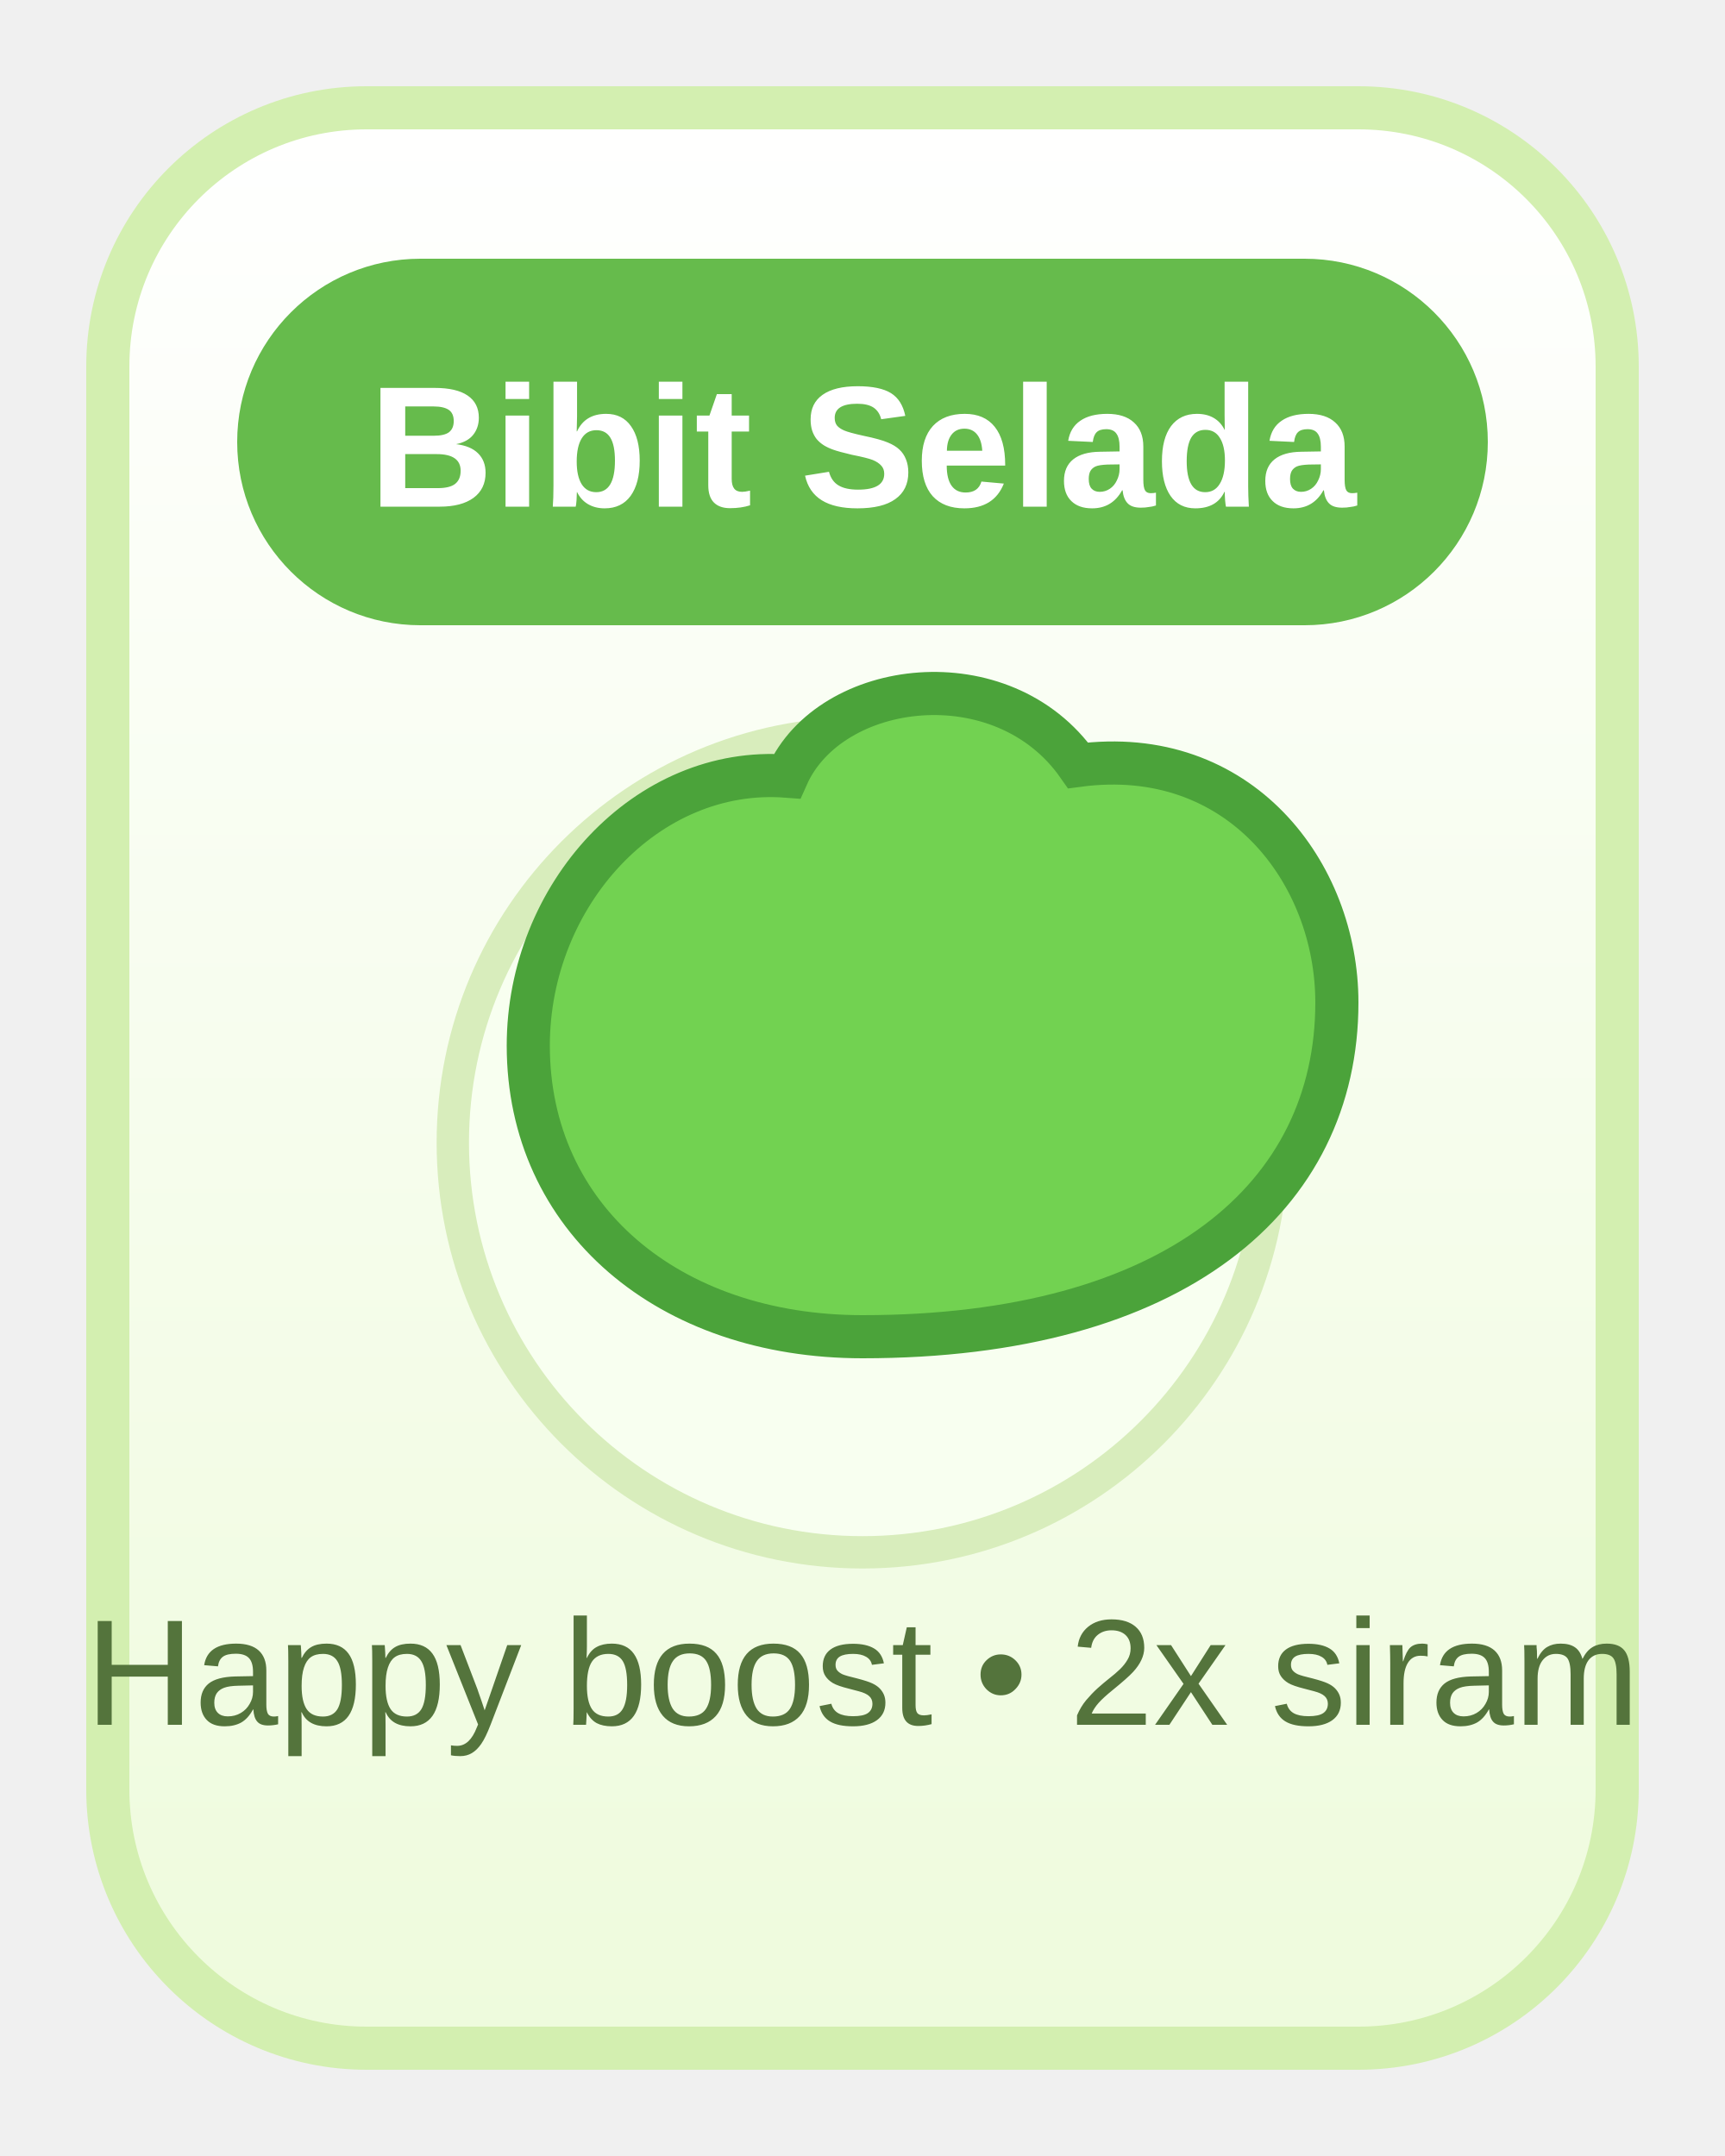
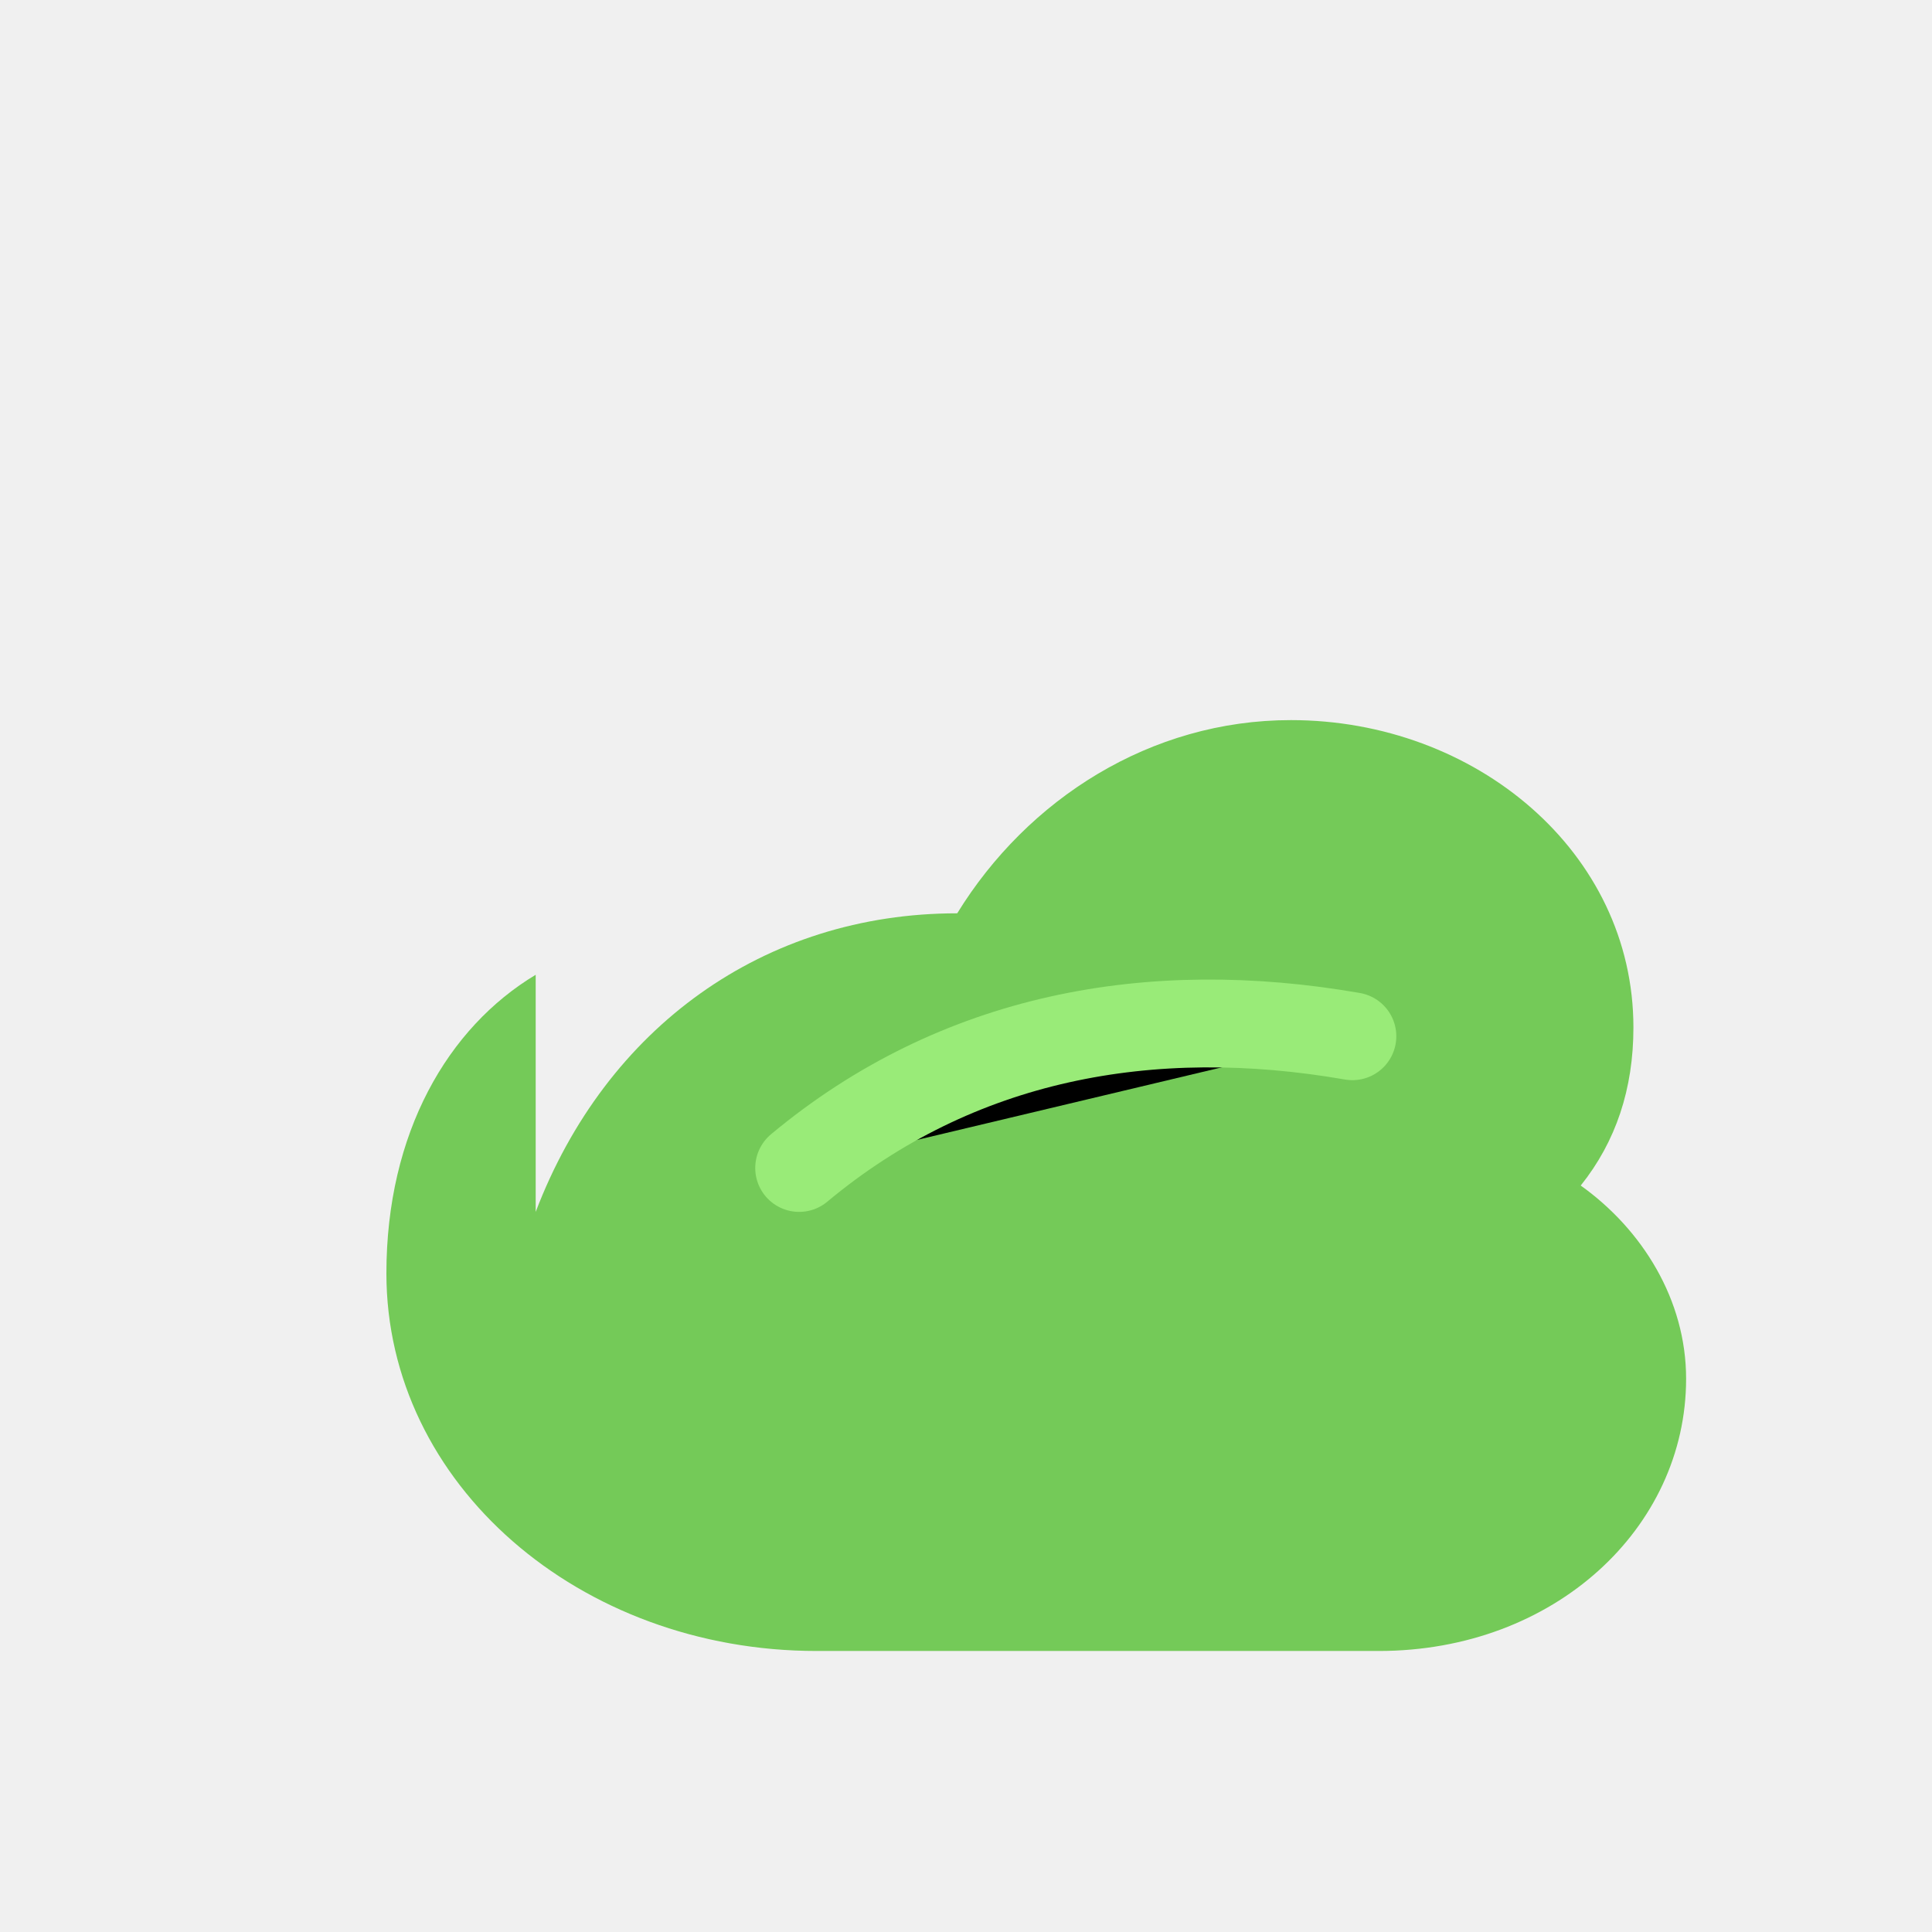
- <svg xmlns="http://www.w3.org/2000/svg" viewBox="0 0 160 200">
-   <defs>
-     <linearGradient id="p" x1="0" x2="0" y1="0" y2="1">
-       <stop offset="0" stop-color="#fff" />
-       <stop offset="1" stop-color="#eefbdc" />
-     </linearGradient>
-   </defs>
-   <rect x="10" y="10" width="140" height="180" rx="24" fill="url(#p)" stroke="#d3efb0" stroke-width="4" />
-   <rect x="22" y="24" width="116" height="34" rx="17" fill="#66bb4c" />
-   <text x="80" y="47" text-anchor="middle" font-family="Arial" font-size="16" font-weight="700" fill="#fff">Bibit Selada</text>
-   <circle cx="80" cy="106" r="38" fill="#f8fff0" stroke="#d8edbc" stroke-width="3" />
-   <path d="M80 124c-18 0-31-11-31-27 0-14 11-26 24-25 4-9 20-11 27-1 15-2 24 10 24 22 0 18-15 31-44 31z" fill="#72d251" stroke="#4ba33a" stroke-width="4" />
-   <text x="80" y="160" text-anchor="middle" font-family="Arial" font-size="14" fill="#54743c">Happy boost • 2x siram</text>
+ <svg xmlns="http://www.w3.org/2000/svg" viewBox="0 0 220 220">
+   <path d="M61 138c8-21 26-34 48-34 8-13 22-22 38-22 21 0 39 15 39 35 0 7-2 13-6 18 7 5 12 13 12 22 0 17-15 31-35 31H93c-27 0-49-19-49-43 0-16 7-28 17-34z" fill="#74ca58" />
+   <path d="M91 133c18-15 40-19 63-15" stroke="#99eb78" stroke-width="10" stroke-linecap="round" />
</svg>
